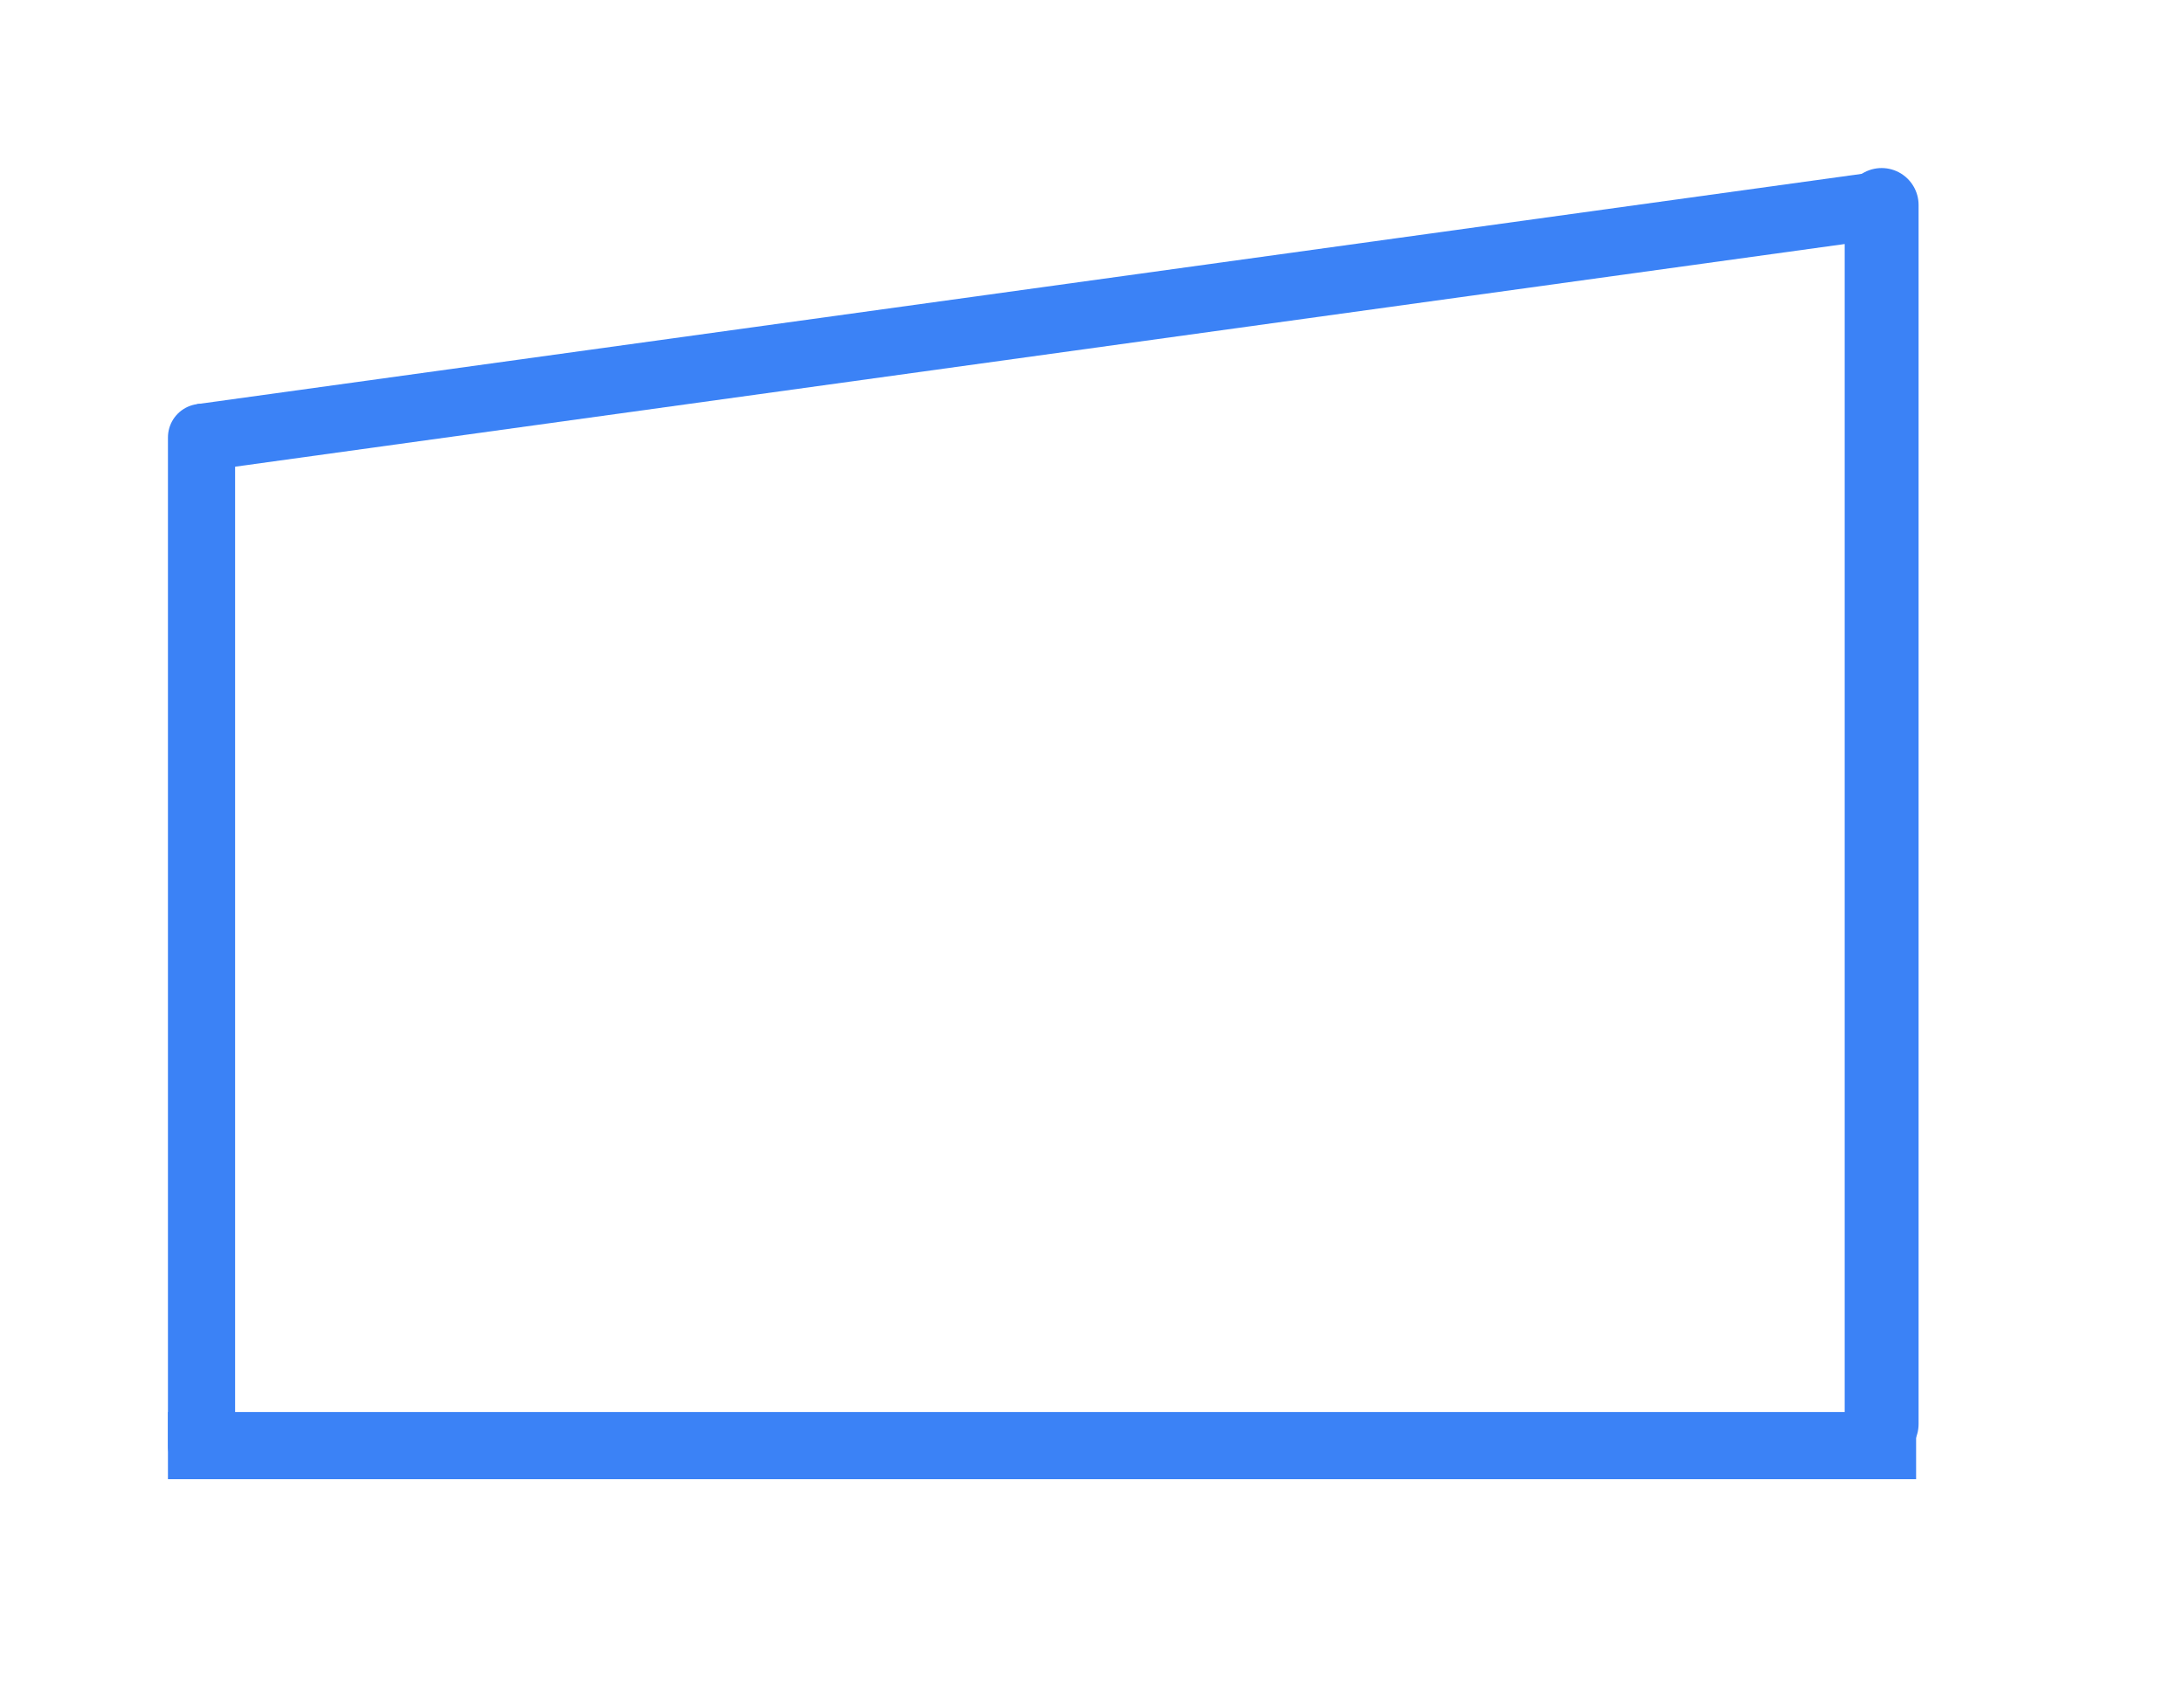
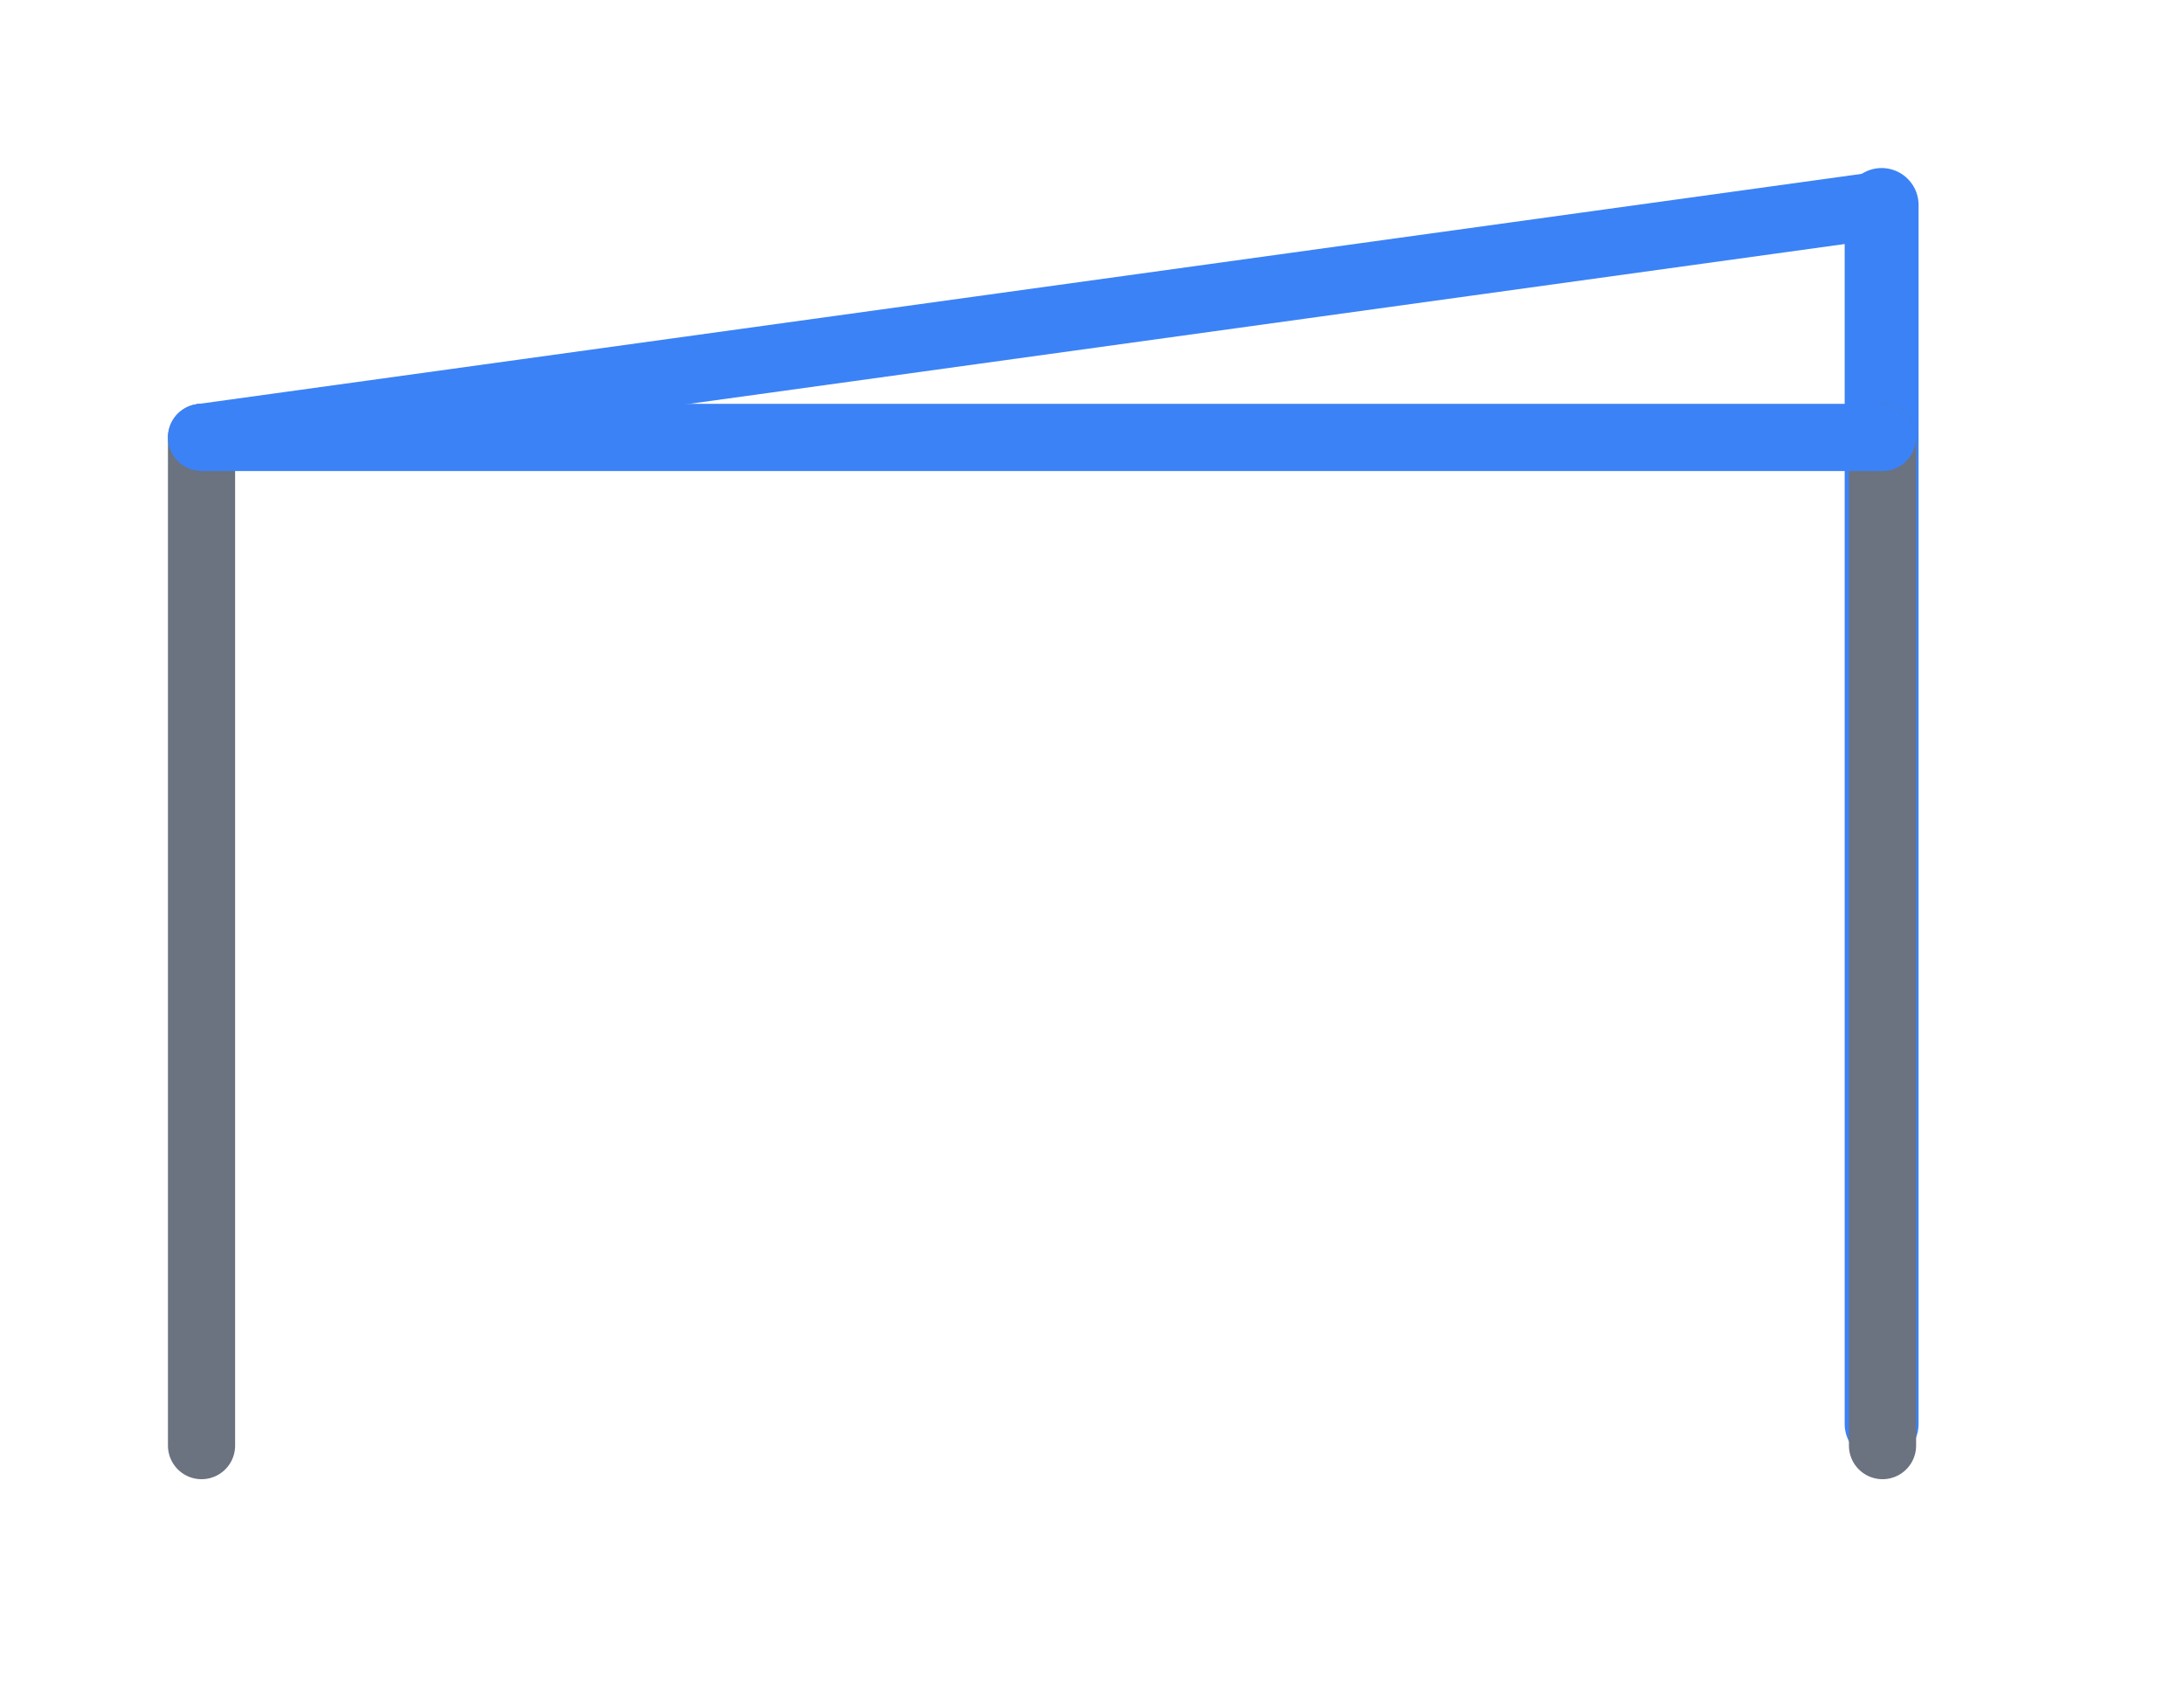
<svg xmlns="http://www.w3.org/2000/svg" width="65" height="50" viewBox="0 0 17.198 13.229">
-   <g fill="none" stroke="#3b82f6">
-     <path d="M1.587 11.382h13.237v0" stroke-width=".529" stroke-linecap="square" />
-     <path d="M14.817 11.212V1.614" stroke-width=".582" stroke-linecap="round" />
-     <path d="M1.587 11.382V3.444" stroke-width=".529" stroke-linecap="round" />
-     <path d="M1.587 3.444l13.23-1.83" stroke-width=".529" />
+   <g fill="none">
+     <path d="M1.587 11.382V3.444" stroke="#6b7280" stroke-width=".529" stroke-linecap="round" />
+     <path d="M14.817 11.212V1.614" stroke="#3b82f6" stroke-width=".582" stroke-linecap="round" />
+     <path d="M14.824 11.382V3.444" stroke="#6b7280" stroke-width=".529" stroke-linecap="round" />
+     <path d="M1.587 3.444h13.237v0" stroke="#3b82f6" stroke-width=".529" stroke-linecap="round" />
+     <path d="M1.587 3.444l13.23-1.83" stroke="#3b82f6" stroke-width=".529" />
  </g>
</svg>
